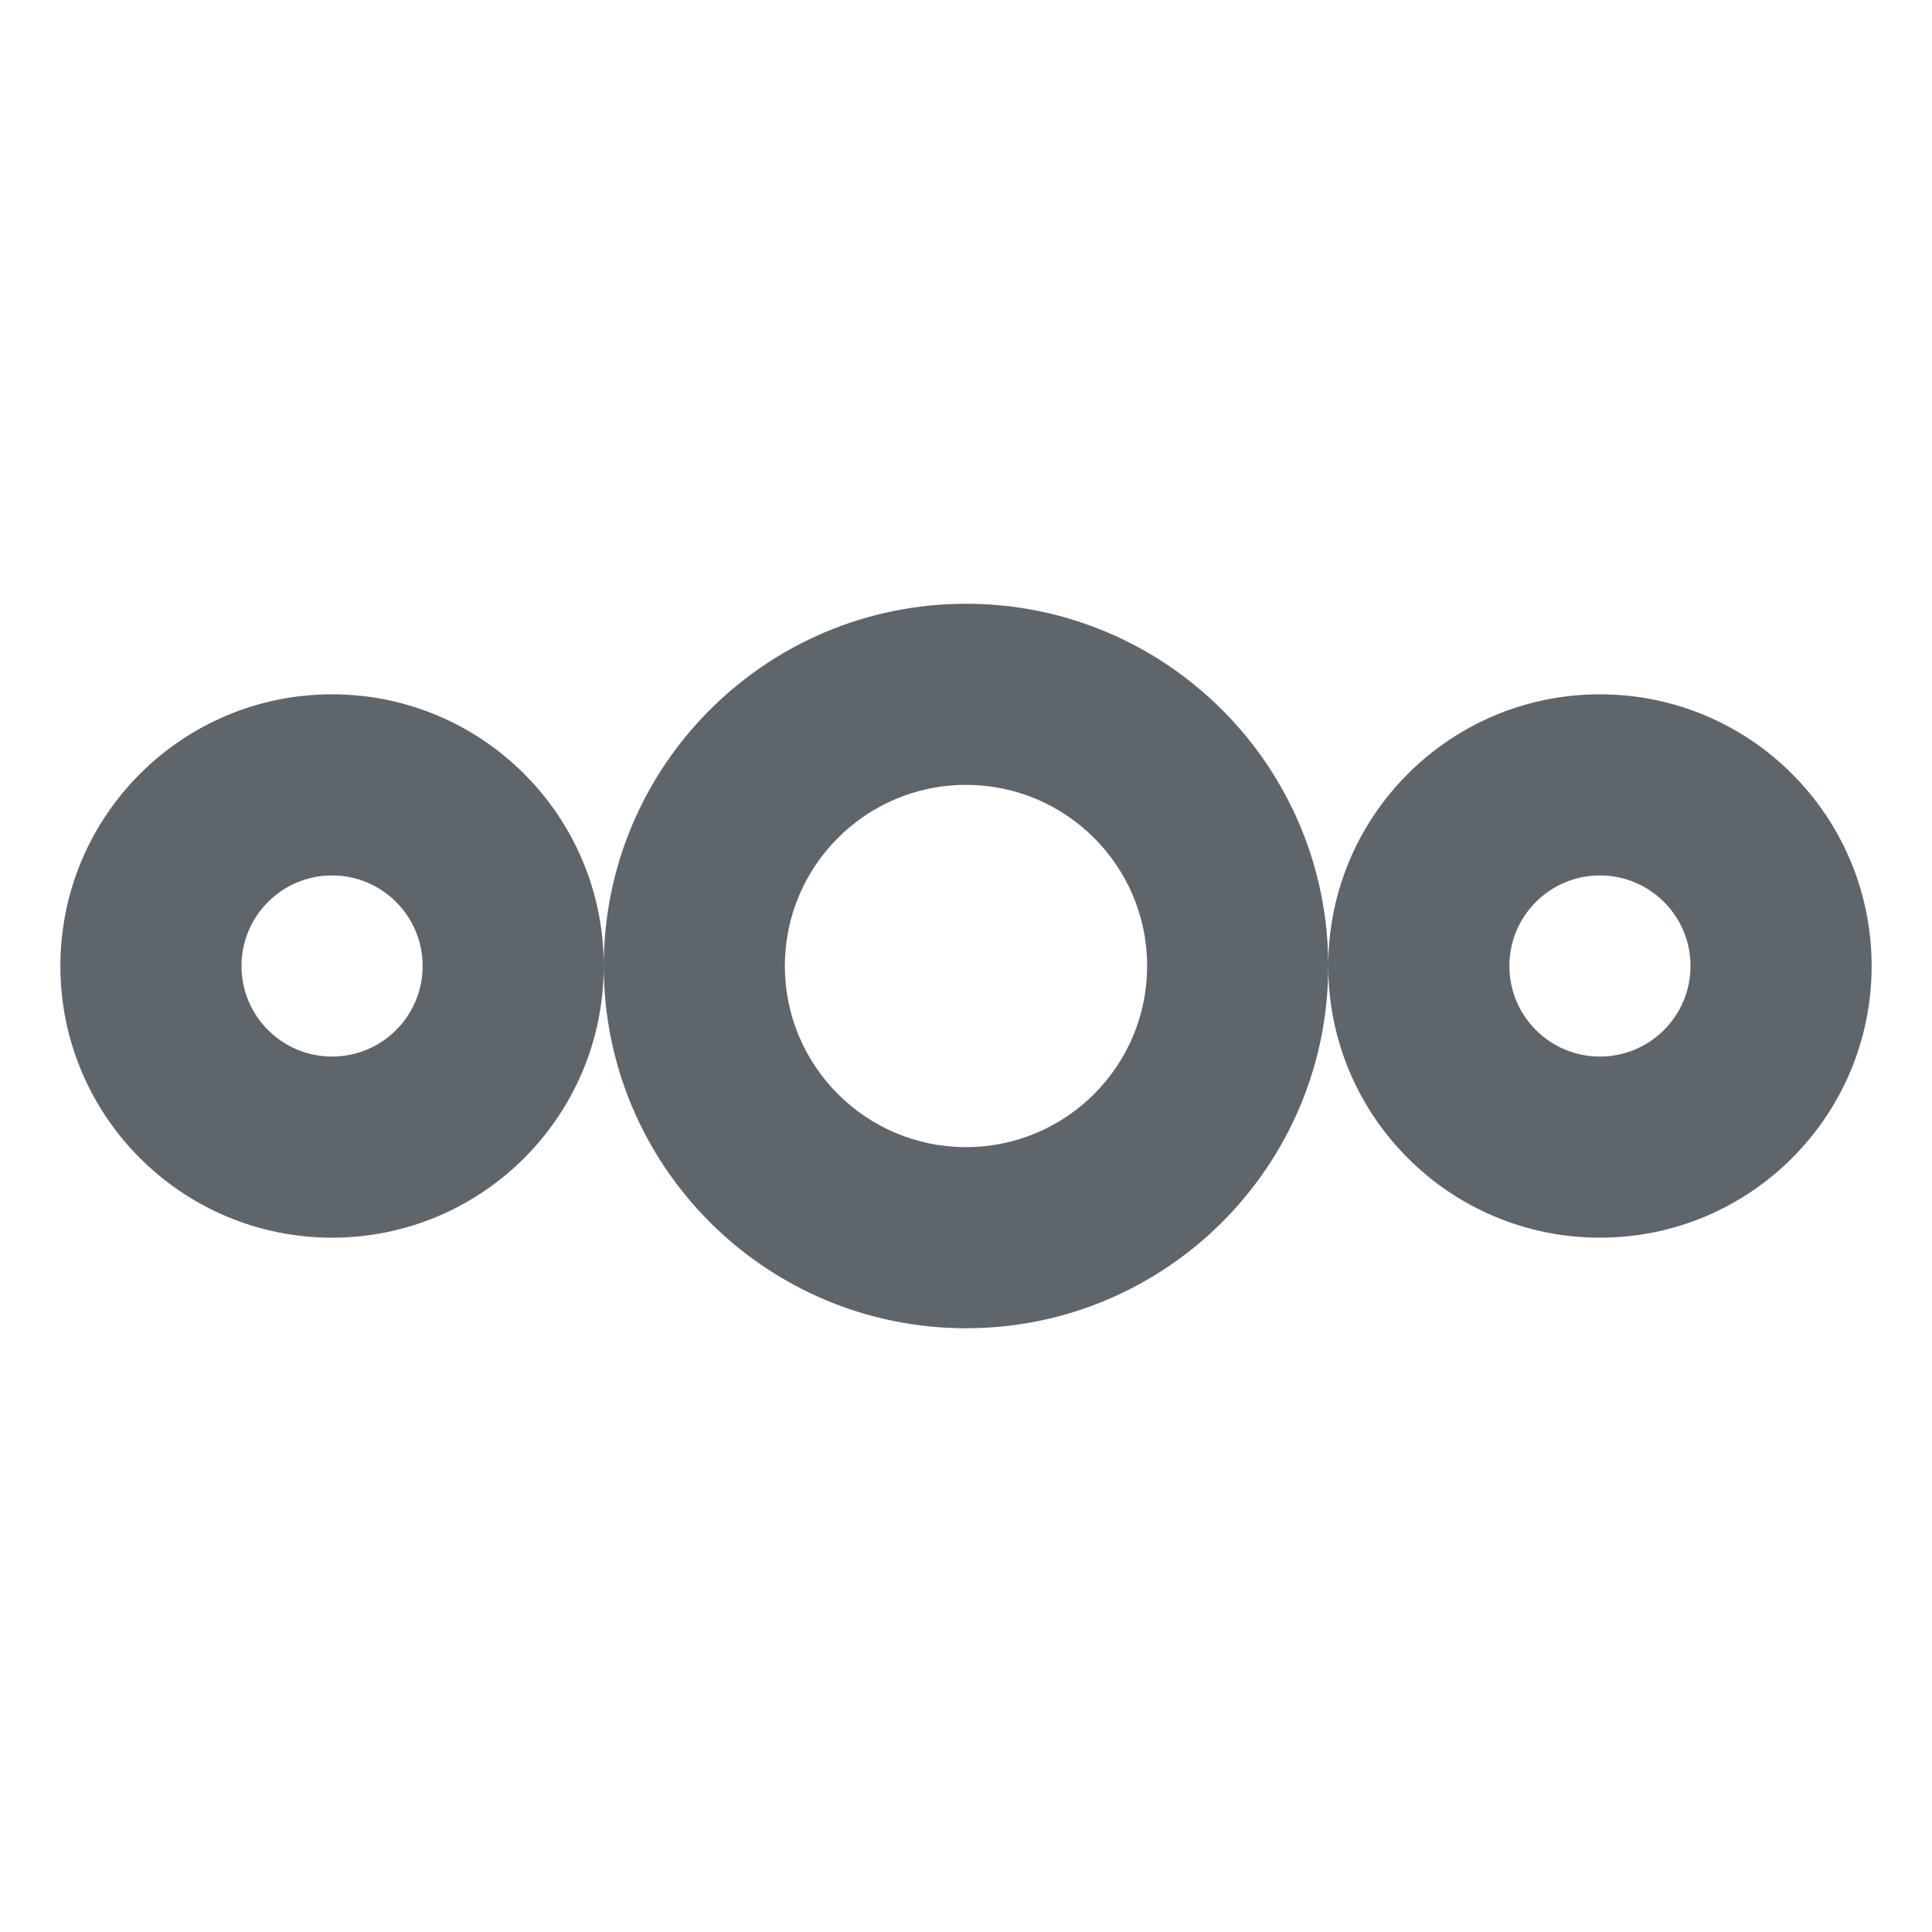
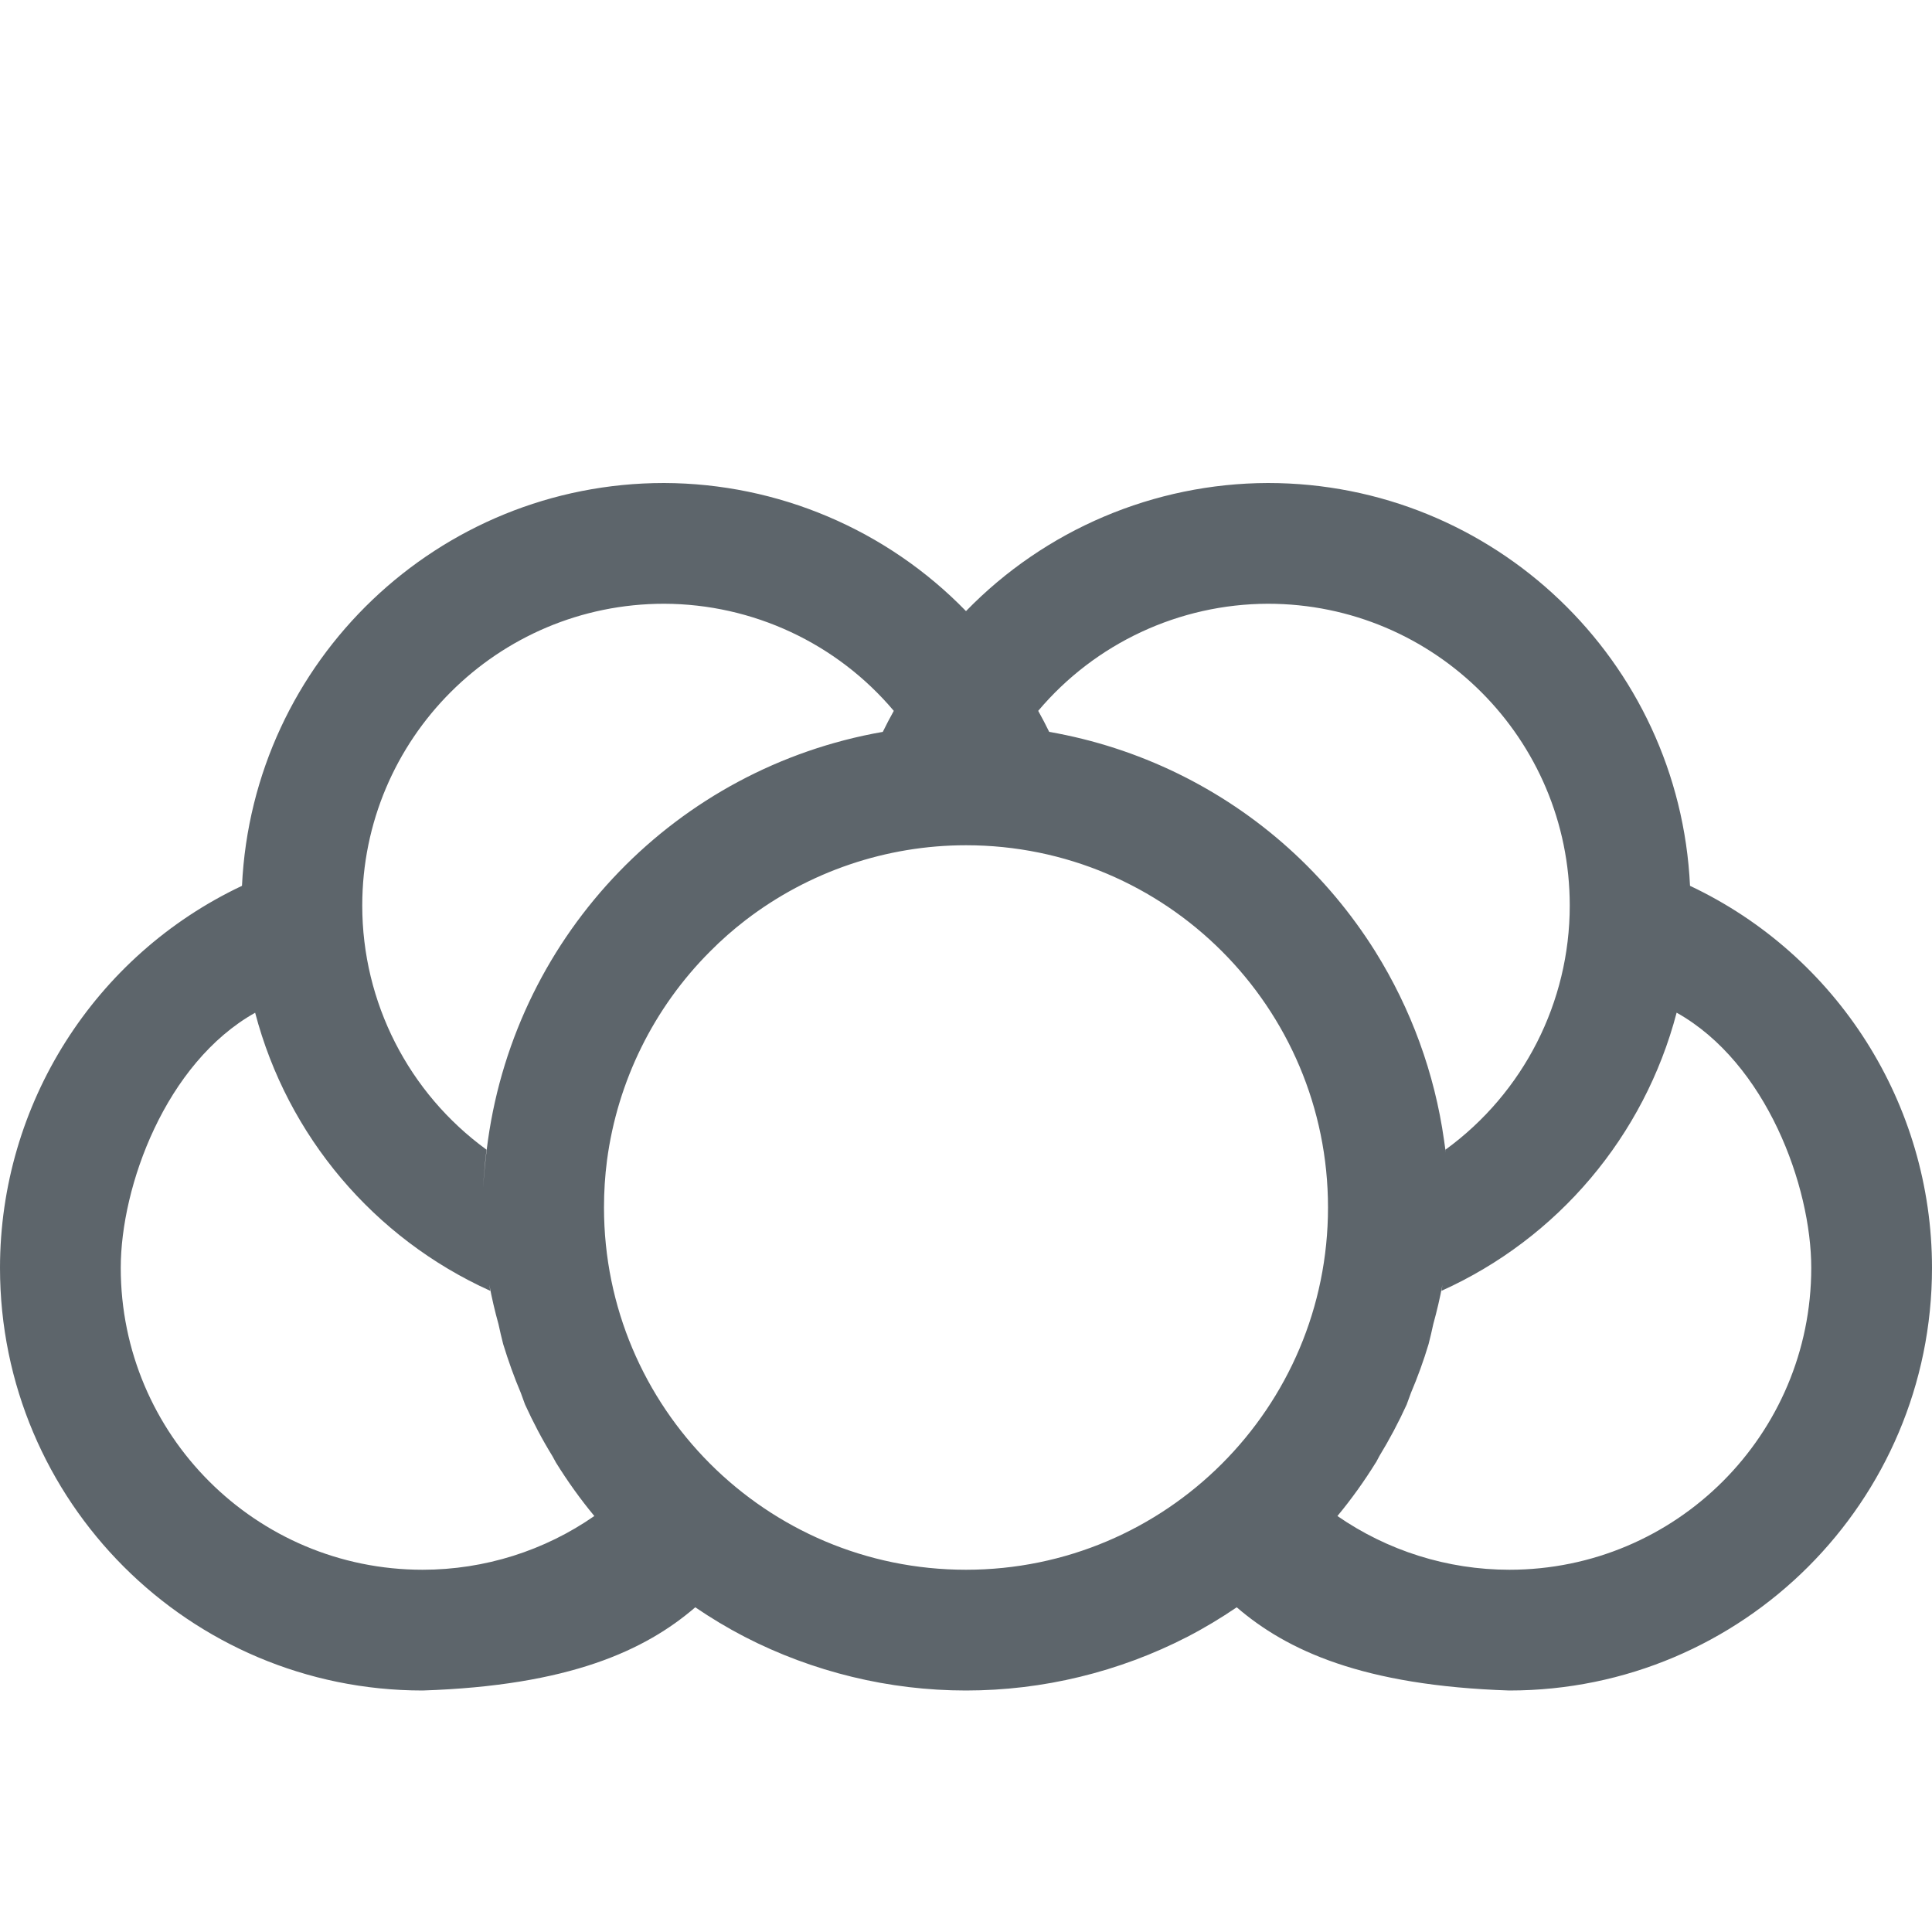
- <svg xmlns="http://www.w3.org/2000/svg" height="16" width="16">
-   <path d="m8 5a3 3 0 0 0 -3 3 3 3 0 0 0 3 3 3 3 0 0 0 3-3 3 3 0 0 0 -3-3zm3 3a2.25 2.25 0 0 0 2.25 2.25 2.25 2.25 0 0 0 2.25-2.25 2.25 2.25 0 0 0 -2.25-2.25 2.25 2.25 0 0 0 -2.25 2.25zm-6 0a2.25 2.25 0 0 0 -2.25-2.25 2.25 2.25 0 0 0 -2.25 2.25 2.25 2.25 0 0 0 2.25 2.25 2.25 2.25 0 0 0 2.25-2.25zm3-1.5a1.5 1.5 0 0 1 1.5 1.5 1.5 1.5 0 0 1 -1.5 1.5 1.5 1.5 0 0 1 -1.5-1.5 1.5 1.5 0 0 1 1.5-1.5zm-5.25.75a.75.75 0 0 1 .75.75.75.75 0 0 1 -.75.75.75.75 0 0 1 -.75-.75.75.75 0 0 1 .75-.75zm10.5 0a.75.75 0 0 1 .75.75.75.75 0 0 1 -.75.75.75.75 0 0 1 -.75-.75.75.75 0 0 1 .75-.75z" fill="#5d656b" fill-opacity=".992" />
+ <svg xmlns="http://www.w3.org/2000/svg" height="16" width="16" version="1.1" id="svg1">
+   <defs id="defs1" />
+   <path id="path1" style="fill:#5d656b;stroke-width:0.521;stroke-linecap:round;fill-opacity:1" d="M 5.5,4 C 3.631,4 2.092,5.469 2.004,7.336 0.782,7.913 3.2550789e-4,9.145 0,10.5 0,12.433 1.567,14 3.5,14 c 1.216,-0.04 1.843,-0.332 2.258,-0.689 0.131,0.089 0.267,0.171 0.408,0.244 0.283,0.146 0.582,0.257 0.891,0.332 C 7.365,13.962 7.682,14 8,14 c 0.318,-1.01e-4 0.635,-0.038 0.943,-0.113 0.309,-0.075 0.608,-0.186 0.891,-0.332 0.141,-0.073 0.277,-0.155 0.408,-0.244 C 10.657,13.668 11.284,13.96 12.5,14 14.433,14 16,12.433 16,10.5 16,9.145 15.218,7.913 13.996,7.336 13.908,5.469 12.369,4 10.5,4 9.558,4.003 8.657,4.385 8,5.061 7.343,4.385 6.442,4.003 5.5,4 Z m 0,1 C 6.233,5.002 6.929,5.326 7.402,5.887 7.37,5.944 7.34,6.002 7.311,6.061 5.603,6.36 4.283,7.726 4.041,9.443 4.015,9.628 4.002,9.814 4.001,9.827 4,9.84 4.01,9.68 4.029,9.521 3.383,9.051 3,8.3 3,7.5 3,6.119 4.119,5 5.5,5 Z m 5,0 c 1.381,0 2.5,1.119 2.5,2.5 -5e-5,0.8 -0.383,1.551 -1.029,2.021 0.045,0.446 0.035,0.236 -0.012,-0.078 C 11.881,8.888 11.686,8.355 11.389,7.879 11.29,7.721 11.18,7.57 11.061,7.428 10.941,7.285 10.811,7.15 10.672,7.025 10.115,6.524 9.428,6.19 8.689,6.061 8.66,6.002 8.63,5.944 8.598,5.887 9.071,5.326 9.767,5.002 10.5,5 Z M 8,7 c 1.656,6.1e-5 2.998,1.343 2.998,3 0,1.657 -1.342,3 -2.998,3 C 6.344,13 5.002,11.657 5.002,10 5.002,9.869 5.01,9.739 5.027,9.609 5.114,8.954 5.414,8.346 5.881,7.879 5.973,7.786 6.072,7.699 6.176,7.619 6.699,7.218 7.34,7 8,7 Z M 2.113,8.387 c 0.268,1.022 0.984,1.868 1.947,2.303 -0.003,-0.017 -0.005,-0.034 -0.008,-0.051 0.021,0.11 0.046,0.219 0.076,0.326 0.012,0.056 0.025,0.111 0.039,0.166 0.042,0.137 0.09,0.272 0.146,0.404 0.011,0.032 0.023,0.064 0.035,0.096 0.067,0.147 0.142,0.29 0.227,0.428 0.01,0.018 0.019,0.035 0.029,0.053 0.096,0.155 0.202,0.303 0.318,0.443 C 4.511,12.841 4.015,13 3.5,13 2.119,13 1,11.881 1,10.5 1,9.824 1.371,8.804 2.113,8.387 Z m 11.773,0 C 14.629,8.804 15,9.824 15,10.5 c 0,1.381 -1.119,2.5 -2.5,2.5 -0.515,-3.2e-5 -1.011,-0.159 -1.424,-0.445 0.116,-0.14 0.222,-0.288 0.318,-0.443 l 0.002,-0.002 c 0.009,-0.017 0.018,-0.034 0.027,-0.051 0.084,-0.138 0.16,-0.281 0.227,-0.428 l 0.002,-0.006 c 0.011,-0.03 0.022,-0.06 0.033,-0.09 0.056,-0.132 0.105,-0.267 0.146,-0.404 0.014,-0.055 0.027,-0.11 0.039,-0.166 0.03,-0.108 0.055,-0.216 0.076,-0.326 -0.003,0.017 -0.005,0.034 -0.008,0.051 0.963,-0.434 1.679,-1.281 1.947,-2.303 z" />
</svg>
